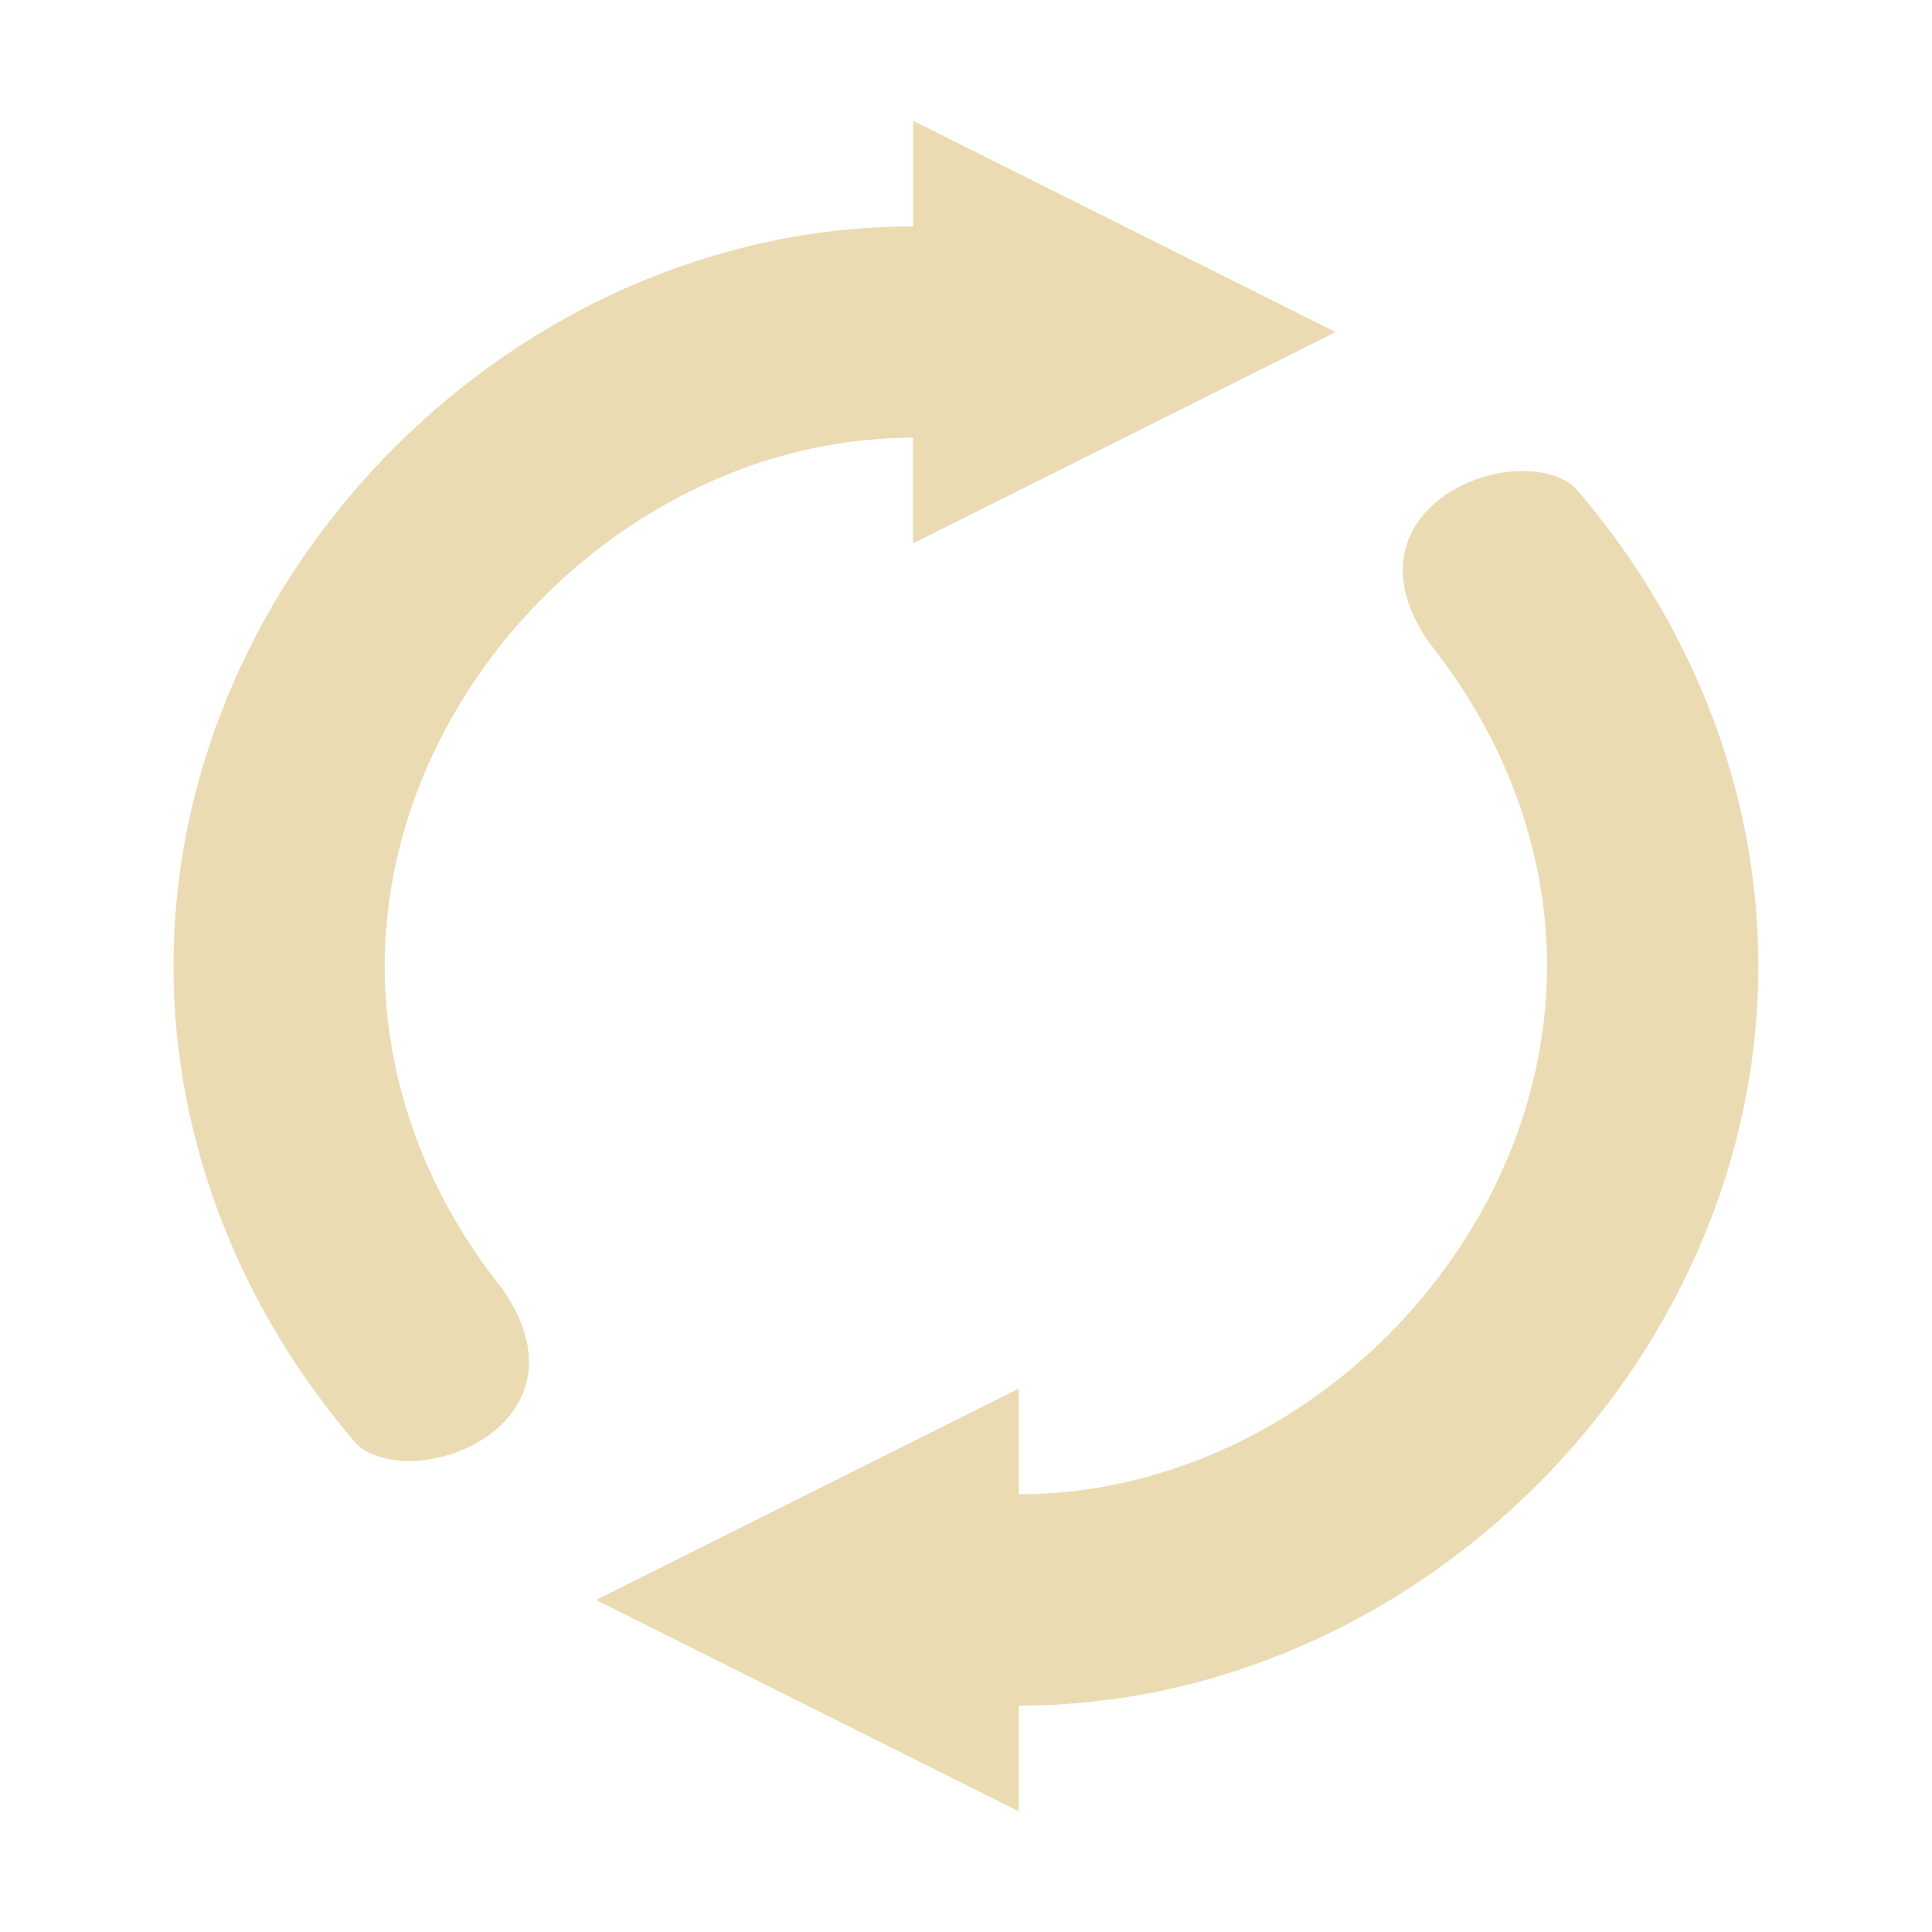
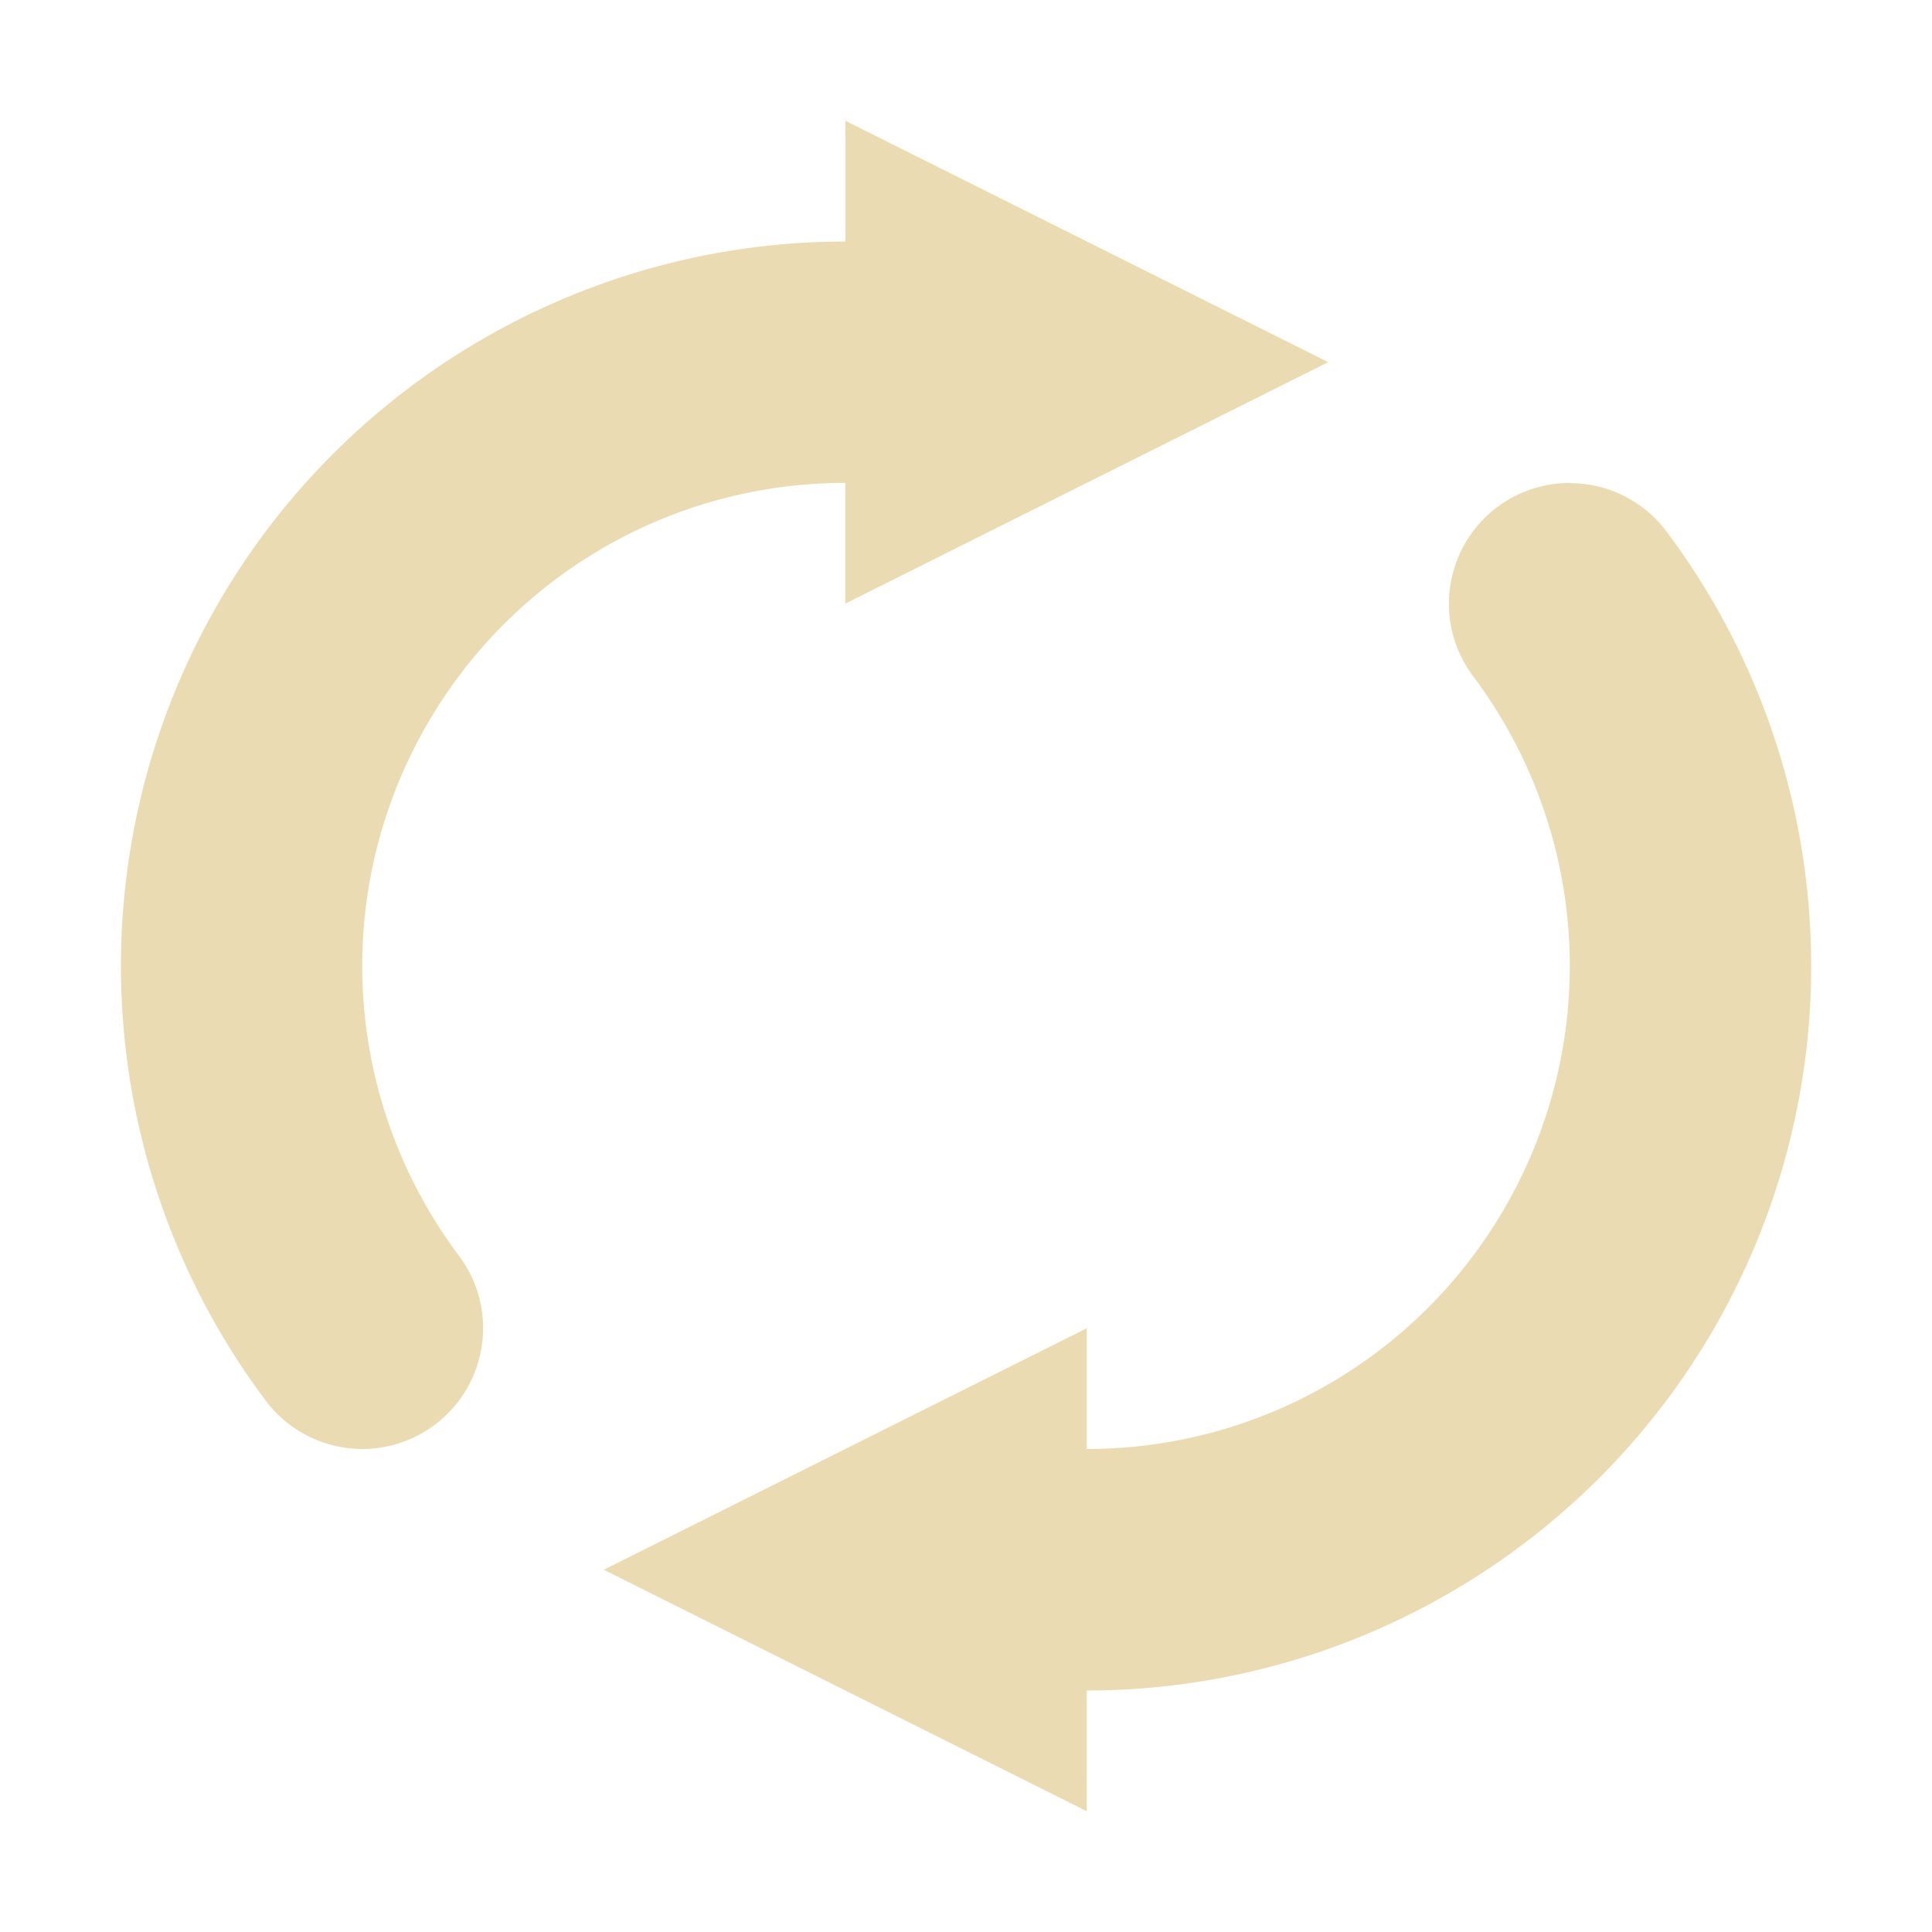
<svg xmlns="http://www.w3.org/2000/svg" width="16" height="16" version="1.1">
  <defs>
    <style id="current-color-scheme" type="text/css">.ColorScheme-Text { color:#ebdbb2; } .ColorScheme-Highlight { color:#458588; }</style>
  </defs>
-   <path class="ColorScheme-Text" d="m7.562 1v0.875c-3.286 0-6.125 2.839-6.125 6.125 0 1.491 0.584 2.889 1.529 3.973 0.505 0.403 1.97-0.193 1.191-1.303-0.602-0.752-0.971-1.687-0.971-2.67 0-2.319 2.055-4.375 4.375-4.375v0.875l3.5-1.75-3.5-1.75zm5.105 2.902c-0.611-0.037-1.459 0.526-0.826 1.428 0.602 0.752 0.971 1.687 0.971 2.67 0 2.32-2.055 4.375-4.375 4.375v-0.875l-3.5 1.75 3.5 1.75v-0.875c3.286 0 6.125-2.839 6.125-6.125 0-1.491-0.584-2.889-1.529-3.973-0.095-0.075-0.224-0.117-0.365-0.125z" fill="currentColor" />
+   <path class="ColorScheme-Text" d="m7.001 1v1h-0.002c-2.27 0.001-4.351 1.288-5.365 3.318-1.015 2.031-0.796 4.465 0.566 6.281 0.331 0.442 0.958 0.533 1.4 0.201 0.442-0.331 0.533-0.958 0.201-1.4-0.91-1.214-1.057-2.831-0.379-4.188s2.059-2.212 3.576-2.213h0.002v1l4-2zm6.01 3c-0.22-0.003-0.435 0.067-0.611 0.199-0.442 0.331-0.533 0.958-0.201 1.4 0.91 1.214 1.057 2.831 0.379 4.188-0.678 1.357-2.059 2.212-3.576 2.213h-0.002v-1l-4 2 4 2v-1h0.002c2.27-1e-3 4.351-1.288 5.365-3.318 1.015-2.031 0.796-4.465-0.566-6.281-0.186-0.249-0.478-0.397-0.789-0.4z" fill="currentColor" />
</svg>
